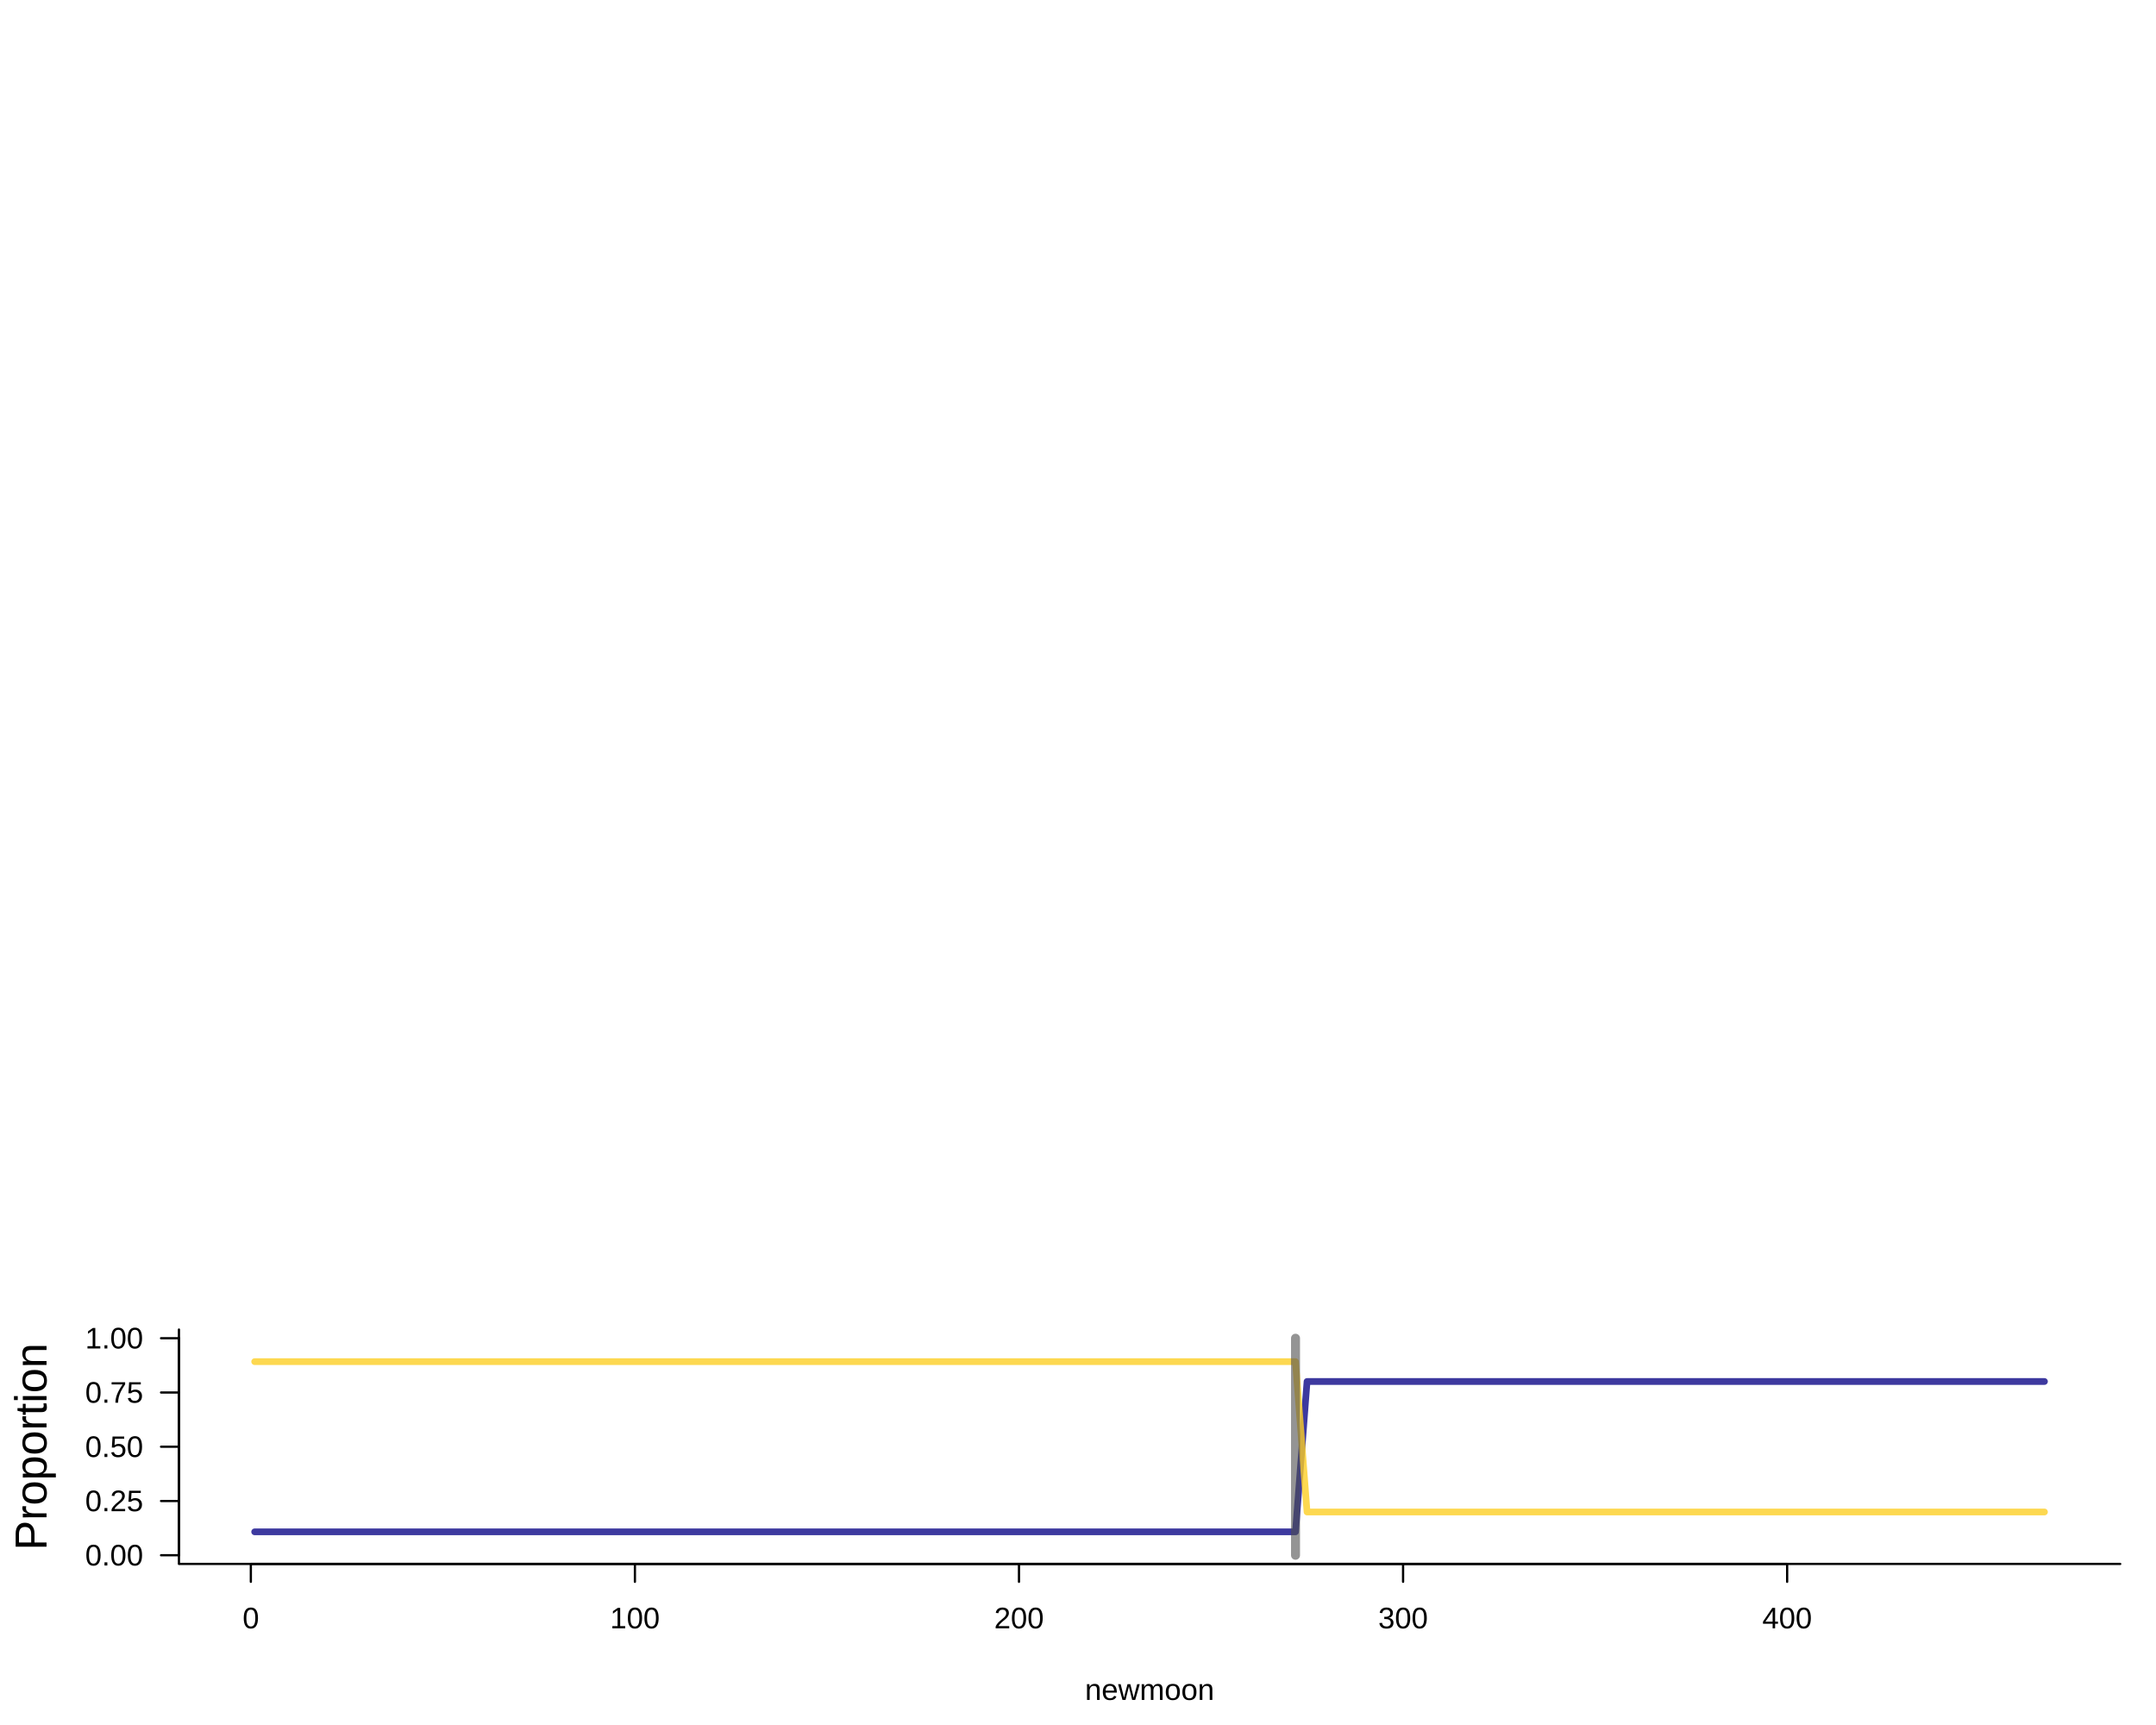
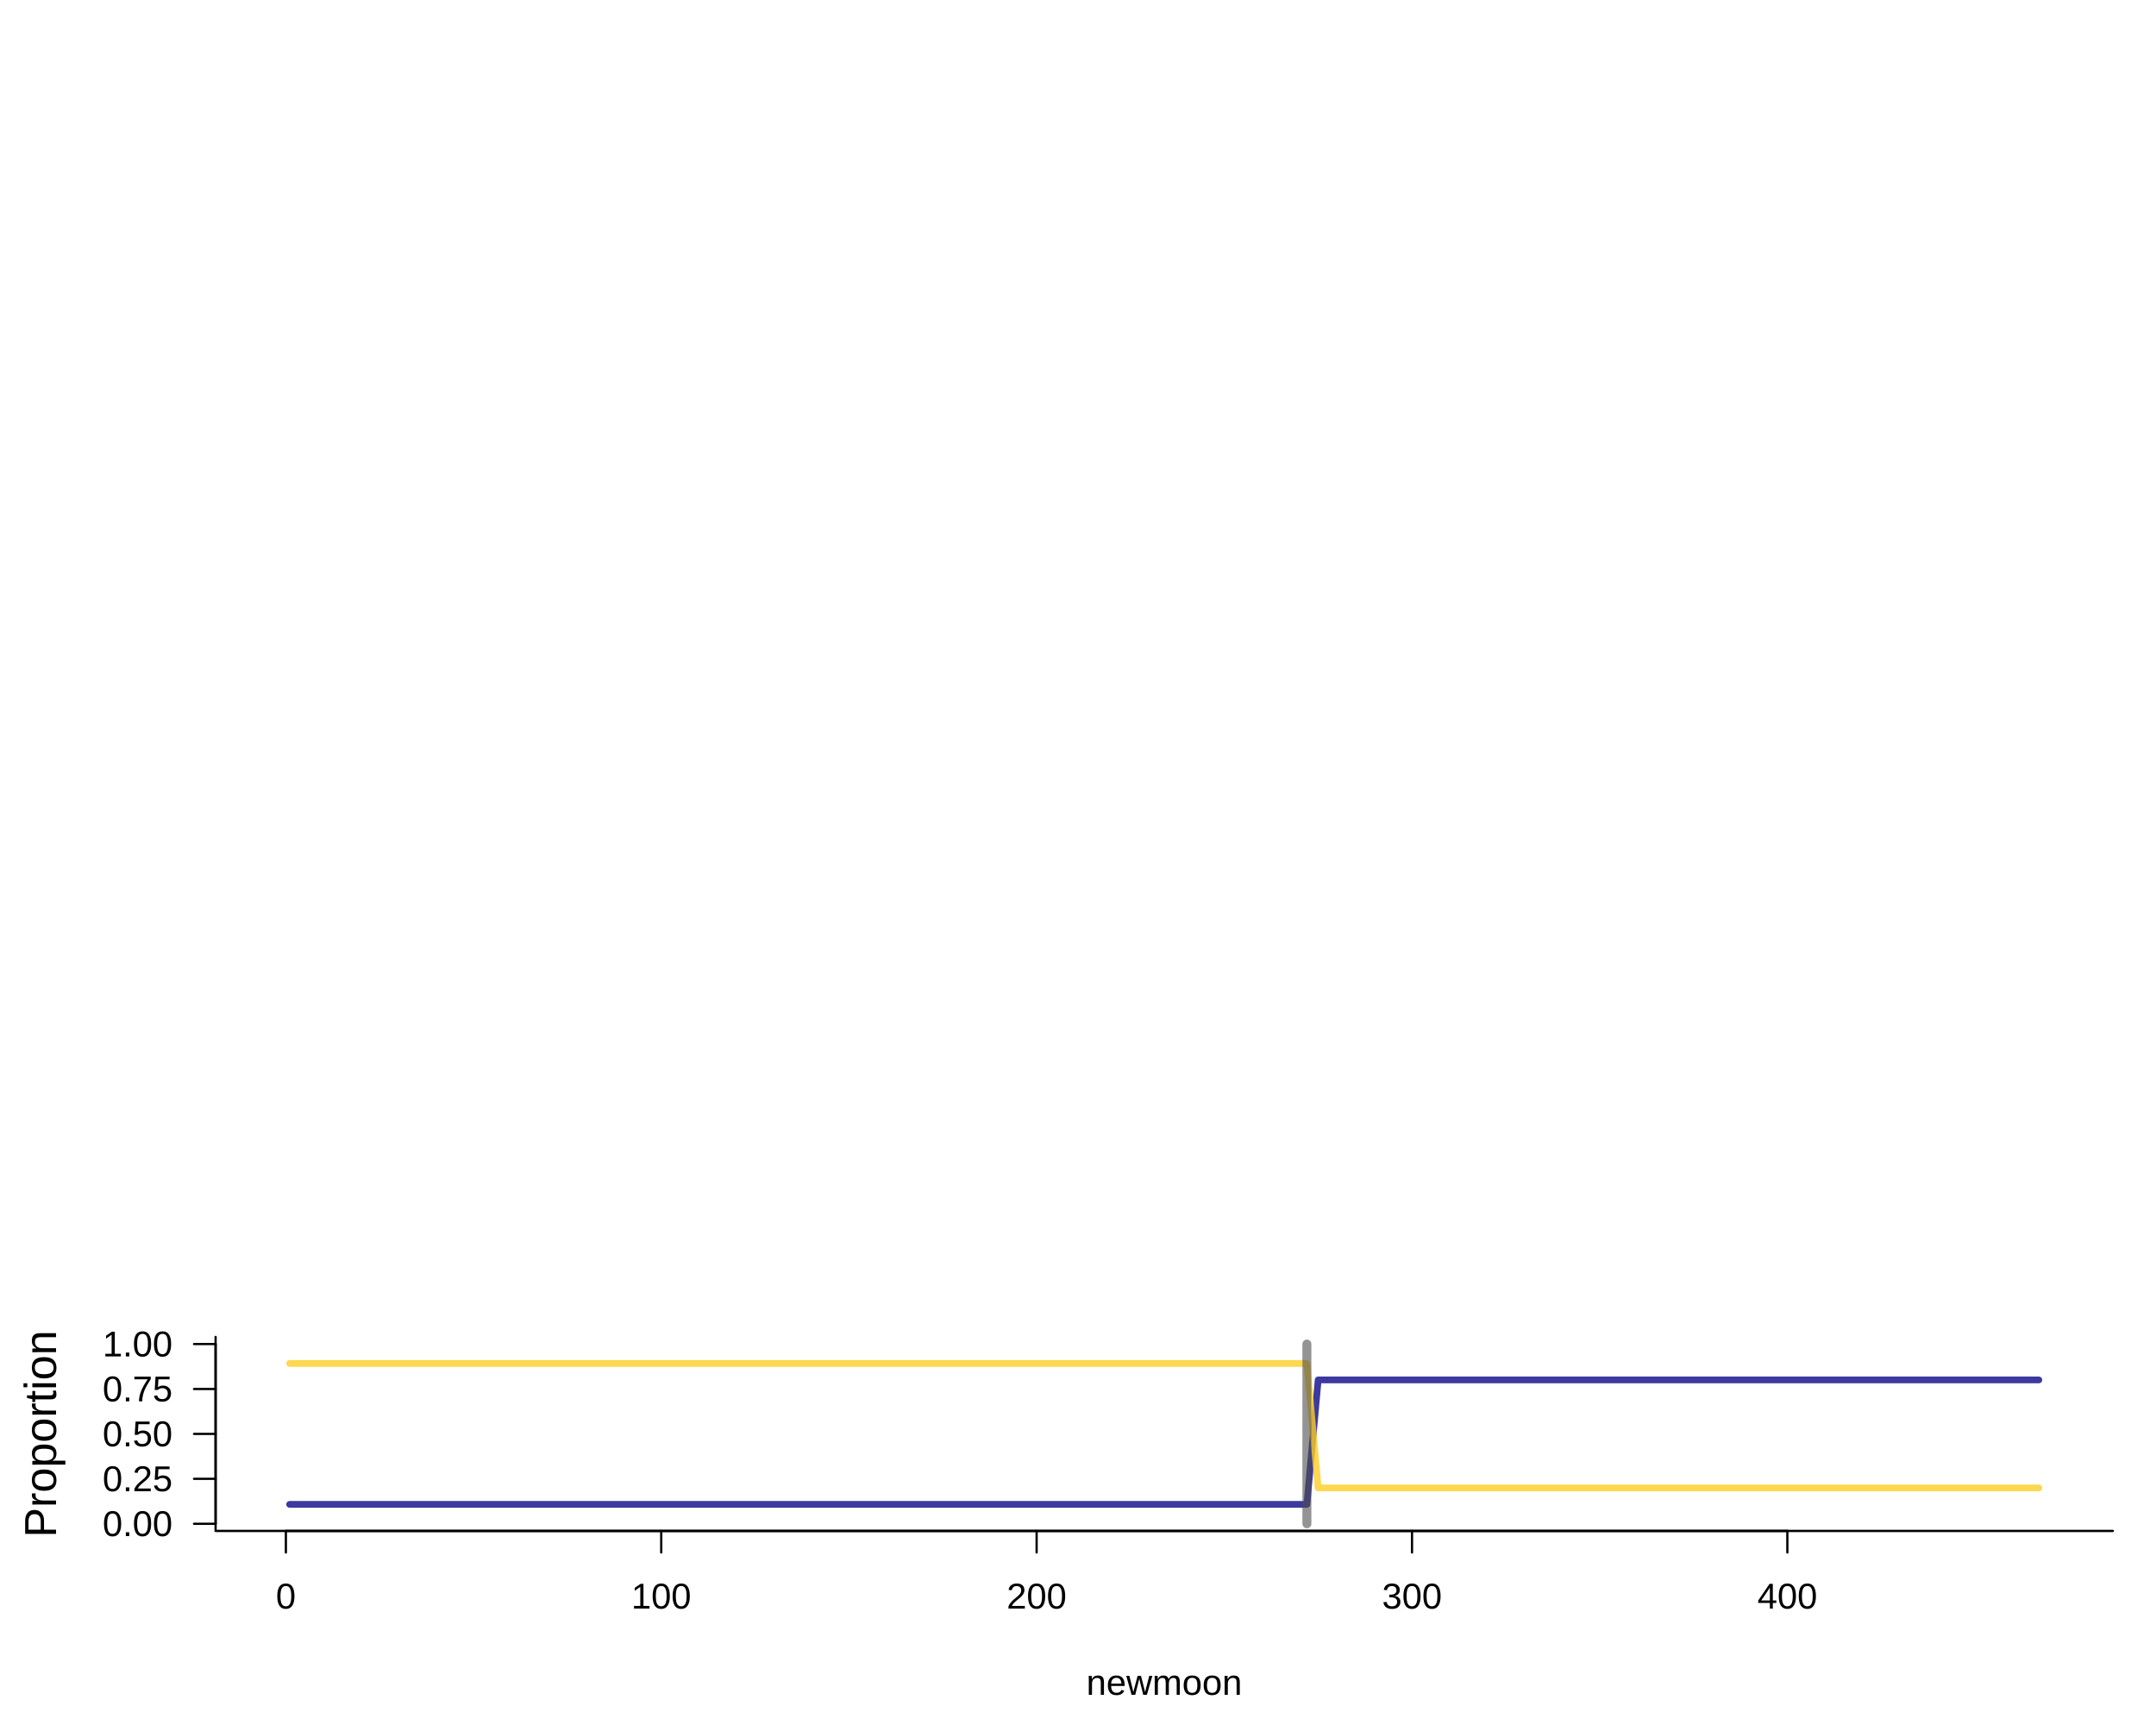
<svg xmlns="http://www.w3.org/2000/svg" viewBox="0 0 720.00 576.00">
  <defs>
    <style type="text/css">
    line, polyline, polygon, path, rect, circle {
      fill: none;
      stroke: #000000;
      stroke-linecap: round;
      stroke-linejoin: round;
      stroke-miterlimit: 10.00;
    }
  </style>
  </defs>
  <rect width="100%" height="100%" style="stroke: none; fill: #FFFFFF;" />
  <defs>
-     <clipPath id="cpNTkuNzZ8NzA4LjA1fDUyMi4yMnw0NDMuOTU=">
-       <rect x="59.76" y="443.95" width="648.29" height="78.26" />
+     <clipPath id="cpNzIuMDB8NzA1LjYwfDUxMS4yMHw0NDYuNDA=">
+       <rect x="72.00" y="446.40" width="633.60" height="64.80" />
    </clipPath>
  </defs>
  <defs>
    <clipPath id="cpMC4wMHw3MjAuMDB8NTc2LjAwfDAuMDA=">
      <rect x="0.00" y="0.00" width="720.00" height="576.00" />
    </clipPath>
  </defs>
-   <polyline points="59.76,443.95 59.76,522.22 708.05,522.22 " style="stroke-width: 0.75;" clip-path="url(#cpMC4wMHw3MjAuMDB8NTc2LjAwfDAuMDA=)" />
+   <polyline points="72.00,446.40 72.00,511.20 705.60,511.20 " style="stroke-width: 0.75;" clip-path="url(#cpMC4wMHw3MjAuMDB8NTc2LjAwfDAuMDA=)" />
  <defs>
    <clipPath id="cpMC4wMHw3MjAuMDB8NTc2LjAwfDQzMi4wMA==">
      <rect x="0.00" y="432.00" width="720.00" height="144.00" />
    </clipPath>
  </defs>
  <g clip-path="url(#cpMC4wMHw3MjAuMDB8NTc2LjAwfDQzMi4wMA==)">
-     <text x="362.33" y="567.63" style="font-size: 9.96px; font-family: Liberation Sans;" textLength="43.14px" lengthAdjust="spacingAndGlyphs">newmoon</text>
+     <text x="362.78" y="565.92" style="font-size: 12.00px; font-family: Liberation Sans;" textLength="52.03px" lengthAdjust="spacingAndGlyphs">newmoon</text>
  </g>
  <defs>
    <clipPath id="cpMC4wMHw3MjAuMDB8NTc2LjAwfDAuMDA=">
      <rect x="0.00" y="0.00" width="720.00" height="576.00" />
    </clipPath>
  </defs>
-   <line x1="59.76" y1="519.32" x2="59.76" y2="446.85" style="stroke-width: 0.75;" clip-path="url(#cpMC4wMHw3MjAuMDB8NTc2LjAwfDAuMDA=)" />
-   <line x1="59.76" y1="519.32" x2="53.78" y2="519.32" style="stroke-width: 0.75;" clip-path="url(#cpMC4wMHw3MjAuMDB8NTc2LjAwfDAuMDA=)" />
-   <line x1="59.76" y1="501.20" x2="53.78" y2="501.20" style="stroke-width: 0.75;" clip-path="url(#cpMC4wMHw3MjAuMDB8NTc2LjAwfDAuMDA=)" />
-   <line x1="59.76" y1="483.08" x2="53.78" y2="483.08" style="stroke-width: 0.75;" clip-path="url(#cpMC4wMHw3MjAuMDB8NTc2LjAwfDAuMDA=)" />
-   <line x1="59.76" y1="464.97" x2="53.78" y2="464.97" style="stroke-width: 0.75;" clip-path="url(#cpMC4wMHw3MjAuMDB8NTc2LjAwfDAuMDA=)" />
-   <line x1="59.76" y1="446.85" x2="53.78" y2="446.85" style="stroke-width: 0.75;" clip-path="url(#cpMC4wMHw3MjAuMDB8NTc2LjAwfDAuMDA=)" />
+   <line x1="72.00" y1="508.80" x2="72.00" y2="448.80" style="stroke-width: 0.75;" clip-path="url(#cpMC4wMHw3MjAuMDB8NTc2LjAwfDAuMDA=)" />
+   <line x1="72.00" y1="508.80" x2="64.80" y2="508.80" style="stroke-width: 0.75;" clip-path="url(#cpMC4wMHw3MjAuMDB8NTc2LjAwfDAuMDA=)" />
+   <line x1="72.00" y1="493.80" x2="64.80" y2="493.80" style="stroke-width: 0.75;" clip-path="url(#cpMC4wMHw3MjAuMDB8NTc2LjAwfDAuMDA=)" />
+   <line x1="72.00" y1="478.80" x2="64.80" y2="478.80" style="stroke-width: 0.75;" clip-path="url(#cpMC4wMHw3MjAuMDB8NTc2LjAwfDAuMDA=)" />
+   <line x1="72.00" y1="463.80" x2="64.80" y2="463.80" style="stroke-width: 0.75;" clip-path="url(#cpMC4wMHw3MjAuMDB8NTc2LjAwfDAuMDA=)" />
+   <line x1="72.00" y1="448.80" x2="64.80" y2="448.80" style="stroke-width: 0.75;" clip-path="url(#cpMC4wMHw3MjAuMDB8NTc2LjAwfDAuMDA=)" />
  <g clip-path="url(#cpMC4wMHw3MjAuMDB8NTc2LjAwfDAuMDA=)">
-     <text x="28.45" y="522.74" style="font-size: 9.96px; font-family: Liberation Sans;" textLength="19.36px" lengthAdjust="spacingAndGlyphs">0.00</text>
+     <text x="34.26" y="512.92" style="font-size: 12.00px; font-family: Liberation Sans;" textLength="23.34px" lengthAdjust="spacingAndGlyphs">0.00</text>
  </g>
  <g clip-path="url(#cpMC4wMHw3MjAuMDB8NTc2LjAwfDAuMDA=)">
-     <text x="28.45" y="504.62" style="font-size: 9.96px; font-family: Liberation Sans;" textLength="19.36px" lengthAdjust="spacingAndGlyphs">0.25</text>
+     <text x="34.26" y="497.93" style="font-size: 12.00px; font-family: Liberation Sans;" textLength="23.34px" lengthAdjust="spacingAndGlyphs">0.25</text>
  </g>
  <g clip-path="url(#cpMC4wMHw3MjAuMDB8NTc2LjAwfDAuMDA=)">
-     <text x="28.45" y="486.51" style="font-size: 9.96px; font-family: Liberation Sans;" textLength="19.36px" lengthAdjust="spacingAndGlyphs">0.50</text>
+     <text x="34.26" y="482.93" style="font-size: 12.00px; font-family: Liberation Sans;" textLength="23.34px" lengthAdjust="spacingAndGlyphs">0.50</text>
  </g>
  <g clip-path="url(#cpMC4wMHw3MjAuMDB8NTc2LjAwfDAuMDA=)">
-     <text x="28.45" y="468.39" style="font-size: 9.96px; font-family: Liberation Sans;" textLength="19.36px" lengthAdjust="spacingAndGlyphs">0.75</text>
+     <text x="34.26" y="467.93" style="font-size: 12.00px; font-family: Liberation Sans;" textLength="23.34px" lengthAdjust="spacingAndGlyphs">0.75</text>
  </g>
  <g clip-path="url(#cpMC4wMHw3MjAuMDB8NTc2LjAwfDAuMDA=)">
-     <text x="28.45" y="450.27" style="font-size: 9.96px; font-family: Liberation Sans;" textLength="19.36px" lengthAdjust="spacingAndGlyphs">1.00</text>
+     <text x="34.26" y="452.93" style="font-size: 12.00px; font-family: Liberation Sans;" textLength="23.34px" lengthAdjust="spacingAndGlyphs">1.00</text>
  </g>
-   <line x1="83.77" y1="522.22" x2="596.82" y2="522.22" style="stroke-width: 0.75;" clip-path="url(#cpMC4wMHw3MjAuMDB8NTc2LjAwfDAuMDA=)" />
-   <line x1="83.77" y1="522.22" x2="83.77" y2="528.19" style="stroke-width: 0.75;" clip-path="url(#cpMC4wMHw3MjAuMDB8NTc2LjAwfDAuMDA=)" />
-   <line x1="212.03" y1="522.22" x2="212.03" y2="528.19" style="stroke-width: 0.75;" clip-path="url(#cpMC4wMHw3MjAuMDB8NTc2LjAwfDAuMDA=)" />
-   <line x1="340.29" y1="522.22" x2="340.29" y2="528.19" style="stroke-width: 0.75;" clip-path="url(#cpMC4wMHw3MjAuMDB8NTc2LjAwfDAuMDA=)" />
-   <line x1="468.56" y1="522.22" x2="468.56" y2="528.19" style="stroke-width: 0.75;" clip-path="url(#cpMC4wMHw3MjAuMDB8NTc2LjAwfDAuMDA=)" />
-   <line x1="596.82" y1="522.22" x2="596.82" y2="528.19" style="stroke-width: 0.75;" clip-path="url(#cpMC4wMHw3MjAuMDB8NTc2LjAwfDAuMDA=)" />
+   <line x1="95.47" y1="511.20" x2="596.89" y2="511.20" style="stroke-width: 0.75;" clip-path="url(#cpMC4wMHw3MjAuMDB8NTc2LjAwfDAuMDA=)" />
+   <line x1="95.47" y1="511.20" x2="95.47" y2="518.40" style="stroke-width: 0.75;" clip-path="url(#cpMC4wMHw3MjAuMDB8NTc2LjAwfDAuMDA=)" />
+   <line x1="220.82" y1="511.20" x2="220.82" y2="518.40" style="stroke-width: 0.75;" clip-path="url(#cpMC4wMHw3MjAuMDB8NTc2LjAwfDAuMDA=)" />
+   <line x1="346.18" y1="511.20" x2="346.18" y2="518.40" style="stroke-width: 0.75;" clip-path="url(#cpMC4wMHw3MjAuMDB8NTc2LjAwfDAuMDA=)" />
+   <line x1="471.54" y1="511.20" x2="471.54" y2="518.40" style="stroke-width: 0.75;" clip-path="url(#cpMC4wMHw3MjAuMDB8NTc2LjAwfDAuMDA=)" />
+   <line x1="596.89" y1="511.20" x2="596.89" y2="518.40" style="stroke-width: 0.75;" clip-path="url(#cpMC4wMHw3MjAuMDB8NTc2LjAwfDAuMDA=)" />
  <g clip-path="url(#cpMC4wMHw3MjAuMDB8NTc2LjAwfDAuMDA=)">
-     <text x="81.01" y="543.73" style="font-size: 9.96px; font-family: Liberation Sans;" textLength="5.53px" lengthAdjust="spacingAndGlyphs">0</text>
+     <text x="92.13" y="537.12" style="font-size: 12.00px; font-family: Liberation Sans;" textLength="6.67px" lengthAdjust="spacingAndGlyphs">0</text>
  </g>
  <g clip-path="url(#cpMC4wMHw3MjAuMDB8NTc2LjAwfDAuMDA=)">
-     <text x="203.74" y="543.73" style="font-size: 9.96px; font-family: Liberation Sans;" textLength="16.59px" lengthAdjust="spacingAndGlyphs">100</text>
+     <text x="210.81" y="537.12" style="font-size: 12.00px; font-family: Liberation Sans;" textLength="20.02px" lengthAdjust="spacingAndGlyphs">100</text>
  </g>
  <g clip-path="url(#cpMC4wMHw3MjAuMDB8NTc2LjAwfDAuMDA=)">
-     <text x="332.00" y="543.73" style="font-size: 9.96px; font-family: Liberation Sans;" textLength="16.59px" lengthAdjust="spacingAndGlyphs">200</text>
+     <text x="336.17" y="537.12" style="font-size: 12.00px; font-family: Liberation Sans;" textLength="20.02px" lengthAdjust="spacingAndGlyphs">200</text>
  </g>
  <g clip-path="url(#cpMC4wMHw3MjAuMDB8NTc2LjAwfDAuMDA=)">
-     <text x="460.26" y="543.73" style="font-size: 9.96px; font-family: Liberation Sans;" textLength="16.59px" lengthAdjust="spacingAndGlyphs">300</text>
+     <text x="461.53" y="537.12" style="font-size: 12.00px; font-family: Liberation Sans;" textLength="20.02px" lengthAdjust="spacingAndGlyphs">300</text>
  </g>
  <g clip-path="url(#cpMC4wMHw3MjAuMDB8NTc2LjAwfDAuMDA=)">
-     <text x="588.52" y="543.73" style="font-size: 9.96px; font-family: Liberation Sans;" textLength="16.59px" lengthAdjust="spacingAndGlyphs">400</text>
+     <text x="586.88" y="537.12" style="font-size: 12.00px; font-family: Liberation Sans;" textLength="20.02px" lengthAdjust="spacingAndGlyphs">400</text>
  </g>
  <g clip-path="url(#cpMC4wMHw3MjAuMDB8NTc2LjAwfDAuMDA=)">
-     <text transform="translate(15.54,517.69) rotate(-90)" style="font-size: 15.00px; font-family: Liberation Sans;" textLength="69.22px" lengthAdjust="spacingAndGlyphs">Proportion</text>
+     <text transform="translate(18.72,513.41) rotate(-90)" style="font-size: 15.00px; font-family: Liberation Sans;" textLength="69.22px" lengthAdjust="spacingAndGlyphs">Proportion</text>
  </g>
  <defs>
-     <clipPath id="cpNTkuNzZ8NzA4LjA1fDUyMi4yMnw0NDMuOTU=">
-       <rect x="59.76" y="443.95" width="648.29" height="78.26" />
+     <clipPath id="cpNzIuMDB8NzA1LjYwfDUxMS4yMHw0NDYuNDA=">
+       <rect x="72.00" y="446.40" width="633.60" height="64.80" />
    </clipPath>
  </defs>
-   <polyline points="85.05,511.50 86.34,511.50 87.62,511.50 88.90,511.50 90.18,511.50 91.47,511.50 92.75,511.50 94.03,511.50 95.31,511.50 96.60,511.50 97.88,511.50 99.16,511.50 100.44,511.50 101.73,511.50 103.01,511.50 104.29,511.50 105.58,511.50 106.86,511.50 109.42,511.50 110.71,511.50 111.99,511.50 113.27,511.50 114.55,511.50 115.84,511.50 117.12,511.50 118.40,511.50 119.68,511.50 120.97,511.50 122.25,511.50 124.81,511.50 126.10,511.50 127.38,511.50 128.66,511.50 129.95,511.50 131.23,511.50 132.51,511.50 133.79,511.50 135.08,511.50 136.36,511.50 137.64,511.50 138.92,511.50 140.21,511.50 141.49,511.50 142.77,511.50 145.34,511.50 146.62,511.50 147.90,511.50 149.18,511.50 150.47,511.50 151.75,511.50 153.03,511.50 154.31,511.50 155.60,511.50 156.88,511.50 158.16,511.50 159.45,511.50 160.73,511.50 162.01,511.50 163.29,511.50 164.58,511.50 165.86,511.50 167.14,511.50 169.71,511.50 172.27,511.50 173.55,511.50 174.84,511.50 176.12,511.50 177.40,511.50 178.68,511.50 179.97,511.50 181.25,511.50 182.53,511.50 183.82,511.50 185.10,511.50 186.38,511.50 188.95,511.50 190.23,511.50 191.51,511.50 194.08,511.50 195.36,511.50 196.64,511.50 197.92,511.50 199.21,511.50 200.49,511.50 203.05,511.50 204.34,511.50 205.62,511.50 206.90,511.50 209.47,511.50 210.75,511.50 212.03,511.50 213.32,511.50 214.60,511.50 215.88,511.50 217.16,511.50 218.45,511.50 222.29,511.50 223.58,511.50 224.86,511.50 226.14,511.50 227.42,511.50 228.71,511.50 229.99,511.50 231.27,511.50 232.55,511.50 233.84,511.50 236.40,511.50 237.69,511.50 238.97,511.50 240.25,511.50 241.53,511.50 242.82,511.50 244.10,511.50 245.38,511.50 246.66,511.50 247.95,511.50 249.23,511.50 251.79,511.50 253.08,511.50 254.36,511.50 255.64,511.50 256.92,511.50 258.21,511.50 259.49,511.50 260.77,511.50 262.05,511.50 263.34,511.50 264.62,511.50 265.90,511.50 267.19,511.50 268.47,511.50 269.75,511.50 271.03,511.50 272.32,511.50 273.60,511.50 274.88,511.50 276.16,511.50 277.45,511.50 278.73,511.50 280.01,511.50 281.29,511.50 282.58,511.50 283.86,511.50 285.14,511.50 286.42,511.50 287.71,511.50 288.99,511.50 290.27,511.50 291.56,511.50 292.84,511.50 294.12,511.50 295.40,511.50 296.69,511.50 297.97,511.50 299.25,511.50 300.53,511.50 301.82,511.50 303.10,511.50 304.38,511.50 305.66,511.50 306.95,511.50 308.23,511.50 309.51,511.50 310.79,511.50 312.08,511.50 313.36,511.50 314.64,511.50 315.93,511.50 317.21,511.50 318.49,511.50 319.77,511.50 321.06,511.50 322.34,511.50 323.62,511.50 324.90,511.50 326.19,511.50 327.47,511.50 330.03,511.50 331.32,511.50 332.60,511.50 333.88,511.50 335.16,511.50 336.45,511.50 337.73,511.50 339.01,511.50 340.29,511.50 341.58,511.50 342.86,511.50 344.14,511.50 345.43,511.50 346.71,511.50 347.99,511.50 349.27,511.50 350.56,511.50 351.84,511.50 353.12,511.50 354.40,511.50 355.69,511.50 356.97,511.50 358.25,511.50 359.53,511.50 360.82,511.50 362.10,511.50 363.38,511.50 364.66,511.50 365.95,511.50 367.23,511.50 368.51,511.50 369.80,511.50 371.08,511.50 372.36,511.50 373.64,511.50 374.93,511.50 376.21,511.50 377.49,511.50 378.77,511.50 380.06,511.50 381.34,511.50 382.62,511.50 383.90,511.50 385.19,511.50 386.47,511.50 387.75,511.50 389.03,511.50 390.32,511.50 391.60,511.50 392.88,511.50 395.45,511.50 396.73,511.50 398.01,511.50 399.30,511.50 400.58,511.50 401.86,511.50 403.14,511.50 405.71,511.50 406.99,511.50 408.27,511.50 409.56,511.50 410.84,511.50 412.12,511.50 413.40,511.50 414.69,511.50 415.97,511.50 417.25,511.50 418.53,511.50 419.82,511.50 421.10,511.50 422.38,511.50 423.67,511.50 424.95,511.50 426.23,511.50 427.51,511.50 428.80,511.50 430.08,511.50 431.36,511.50 432.64,511.50 436.49,461.30 437.77,461.30 439.06,461.30 440.34,461.30 441.62,461.30 442.90,461.30 444.19,461.30 446.75,461.30 448.04,461.30 449.32,461.30 450.60,461.30 451.88,461.30 453.17,461.30 455.73,461.30 457.01,461.30 458.30,461.30 459.58,461.30 460.86,461.30 462.14,461.30 463.43,461.30 464.71,461.30 465.99,461.30 467.27,461.30 468.56,461.30 469.84,461.30 471.12,461.30 472.40,461.30 473.69,461.30 474.97,461.30 476.25,461.30 477.54,461.30 478.82,461.30 480.10,461.30 481.38,461.30 483.95,461.30 485.23,461.30 486.51,461.30 487.80,461.30 489.08,461.30 490.36,461.30 491.64,461.30 492.93,461.30 494.21,461.30 495.49,461.30 496.77,461.30 498.06,461.30 499.34,461.30 500.62,461.30 501.91,461.30 503.19,461.30 504.47,461.30 505.75,461.30 507.04,461.30 508.32,461.30 509.60,461.30 510.88,461.30 512.17,461.30 513.45,461.30 514.73,461.30 516.01,461.30 517.30,461.30 518.58,461.30 519.86,461.30 521.14,461.30 523.71,461.30 524.99,461.30 526.27,461.30 527.56,461.30 528.84,461.30 530.12,461.30 531.41,461.30 532.69,461.30 533.97,461.30 535.25,461.30 536.54,461.30 537.82,461.30 539.10,461.30 540.38,461.30 541.67,461.30 542.95,461.30 544.23,461.30 545.51,461.30 546.80,461.30 548.08,461.30 549.36,461.30 550.64,461.30 551.93,461.30 553.21,461.30 554.49,461.30 555.78,461.30 557.06,461.30 558.34,461.30 559.62,461.30 560.91,461.30 562.19,461.30 563.47,461.30 564.75,461.30 566.04,461.30 567.32,461.30 568.60,461.30 569.88,461.30 571.17,461.30 572.45,461.30 573.73,461.30 575.01,461.30 576.30,461.30 577.58,461.30 578.86,461.30 580.15,461.30 581.43,461.30 582.71,461.30 583.99,461.30 585.28,461.30 586.56,461.30 587.84,461.30 589.12,461.30 590.41,461.30 591.69,461.30 592.97,461.30 594.25,461.30 595.54,461.30 596.82,461.30 598.10,461.30 599.38,461.30 600.67,461.30 601.95,461.30 603.23,461.30 604.51,461.30 605.80,461.30 608.36,461.30 610.93,461.30 613.49,461.30 616.06,461.30 617.34,461.30 618.62,461.30 619.91,461.30 621.19,461.30 622.47,461.30 623.75,461.30 625.04,461.30 626.32,461.30 627.60,461.30 628.88,461.30 631.45,461.30 632.73,461.30 634.02,461.30 635.30,461.30 636.58,461.30 637.86,461.30 639.15,461.30 640.43,461.30 641.71,461.30 642.99,461.30 644.28,461.30 645.56,461.30 646.84,461.30 648.12,461.30 649.41,461.30 650.69,461.30 651.97,461.30 653.25,461.30 655.82,461.30 658.38,461.30 660.95,461.30 663.52,461.30 664.80,461.30 666.08,461.30 667.36,461.30 668.65,461.30 669.93,461.30 671.21,461.30 672.49,461.30 673.78,461.30 675.06,461.30 676.34,461.30 677.62,461.30 678.91,461.30 680.19,461.30 681.47,461.30 682.75,461.30 " style="stroke-width: 2.25; stroke: #0D0887; stroke-opacity: 0.80;" clip-path="url(#cpNTkuNzZ8NzA4LjA1fDUyMi4yMnw0NDMuOTU=)" />
-   <polyline points="85.05,454.67 86.34,454.67 87.62,454.67 88.90,454.67 90.18,454.67 91.47,454.67 92.75,454.67 94.03,454.67 95.31,454.67 96.60,454.67 97.88,454.67 99.16,454.67 100.44,454.67 101.73,454.67 103.01,454.67 104.29,454.67 105.58,454.67 106.86,454.67 109.42,454.67 110.71,454.67 111.99,454.67 113.27,454.67 114.55,454.67 115.84,454.67 117.12,454.67 118.40,454.67 119.68,454.67 120.97,454.67 122.25,454.67 124.81,454.67 126.10,454.67 127.38,454.67 128.66,454.67 129.95,454.67 131.23,454.67 132.51,454.67 133.79,454.67 135.08,454.67 136.36,454.67 137.64,454.67 138.92,454.67 140.21,454.67 141.49,454.67 142.77,454.67 145.34,454.67 146.62,454.67 147.90,454.67 149.18,454.67 150.47,454.67 151.75,454.67 153.03,454.67 154.31,454.67 155.60,454.67 156.88,454.67 158.16,454.67 159.45,454.67 160.73,454.67 162.01,454.67 163.29,454.67 164.58,454.67 165.86,454.67 167.14,454.67 169.71,454.67 172.27,454.67 173.55,454.67 174.84,454.67 176.12,454.67 177.40,454.67 178.68,454.67 179.97,454.67 181.25,454.67 182.53,454.67 183.82,454.67 185.10,454.67 186.38,454.67 188.95,454.67 190.23,454.67 191.51,454.67 194.08,454.67 195.36,454.67 196.64,454.67 197.92,454.67 199.21,454.67 200.49,454.67 203.05,454.67 204.34,454.67 205.62,454.67 206.90,454.67 209.47,454.67 210.75,454.67 212.03,454.67 213.32,454.67 214.60,454.67 215.88,454.67 217.16,454.67 218.45,454.67 222.29,454.67 223.58,454.67 224.86,454.67 226.14,454.67 227.42,454.67 228.71,454.67 229.99,454.67 231.27,454.67 232.55,454.67 233.84,454.67 236.40,454.67 237.69,454.67 238.97,454.67 240.25,454.67 241.53,454.67 242.82,454.67 244.10,454.67 245.38,454.67 246.66,454.67 247.95,454.67 249.23,454.67 251.79,454.67 253.08,454.67 254.36,454.67 255.64,454.67 256.92,454.67 258.21,454.67 259.49,454.67 260.77,454.67 262.05,454.67 263.34,454.67 264.62,454.67 265.90,454.67 267.19,454.67 268.47,454.67 269.75,454.67 271.03,454.67 272.32,454.67 273.60,454.67 274.88,454.67 276.16,454.67 277.45,454.67 278.73,454.67 280.01,454.67 281.29,454.67 282.58,454.67 283.86,454.67 285.14,454.67 286.42,454.67 287.71,454.67 288.99,454.67 290.27,454.67 291.56,454.67 292.84,454.67 294.12,454.67 295.40,454.67 296.69,454.67 297.97,454.67 299.25,454.67 300.53,454.67 301.82,454.67 303.10,454.67 304.38,454.67 305.66,454.67 306.95,454.67 308.23,454.67 309.51,454.67 310.79,454.67 312.08,454.67 313.36,454.67 314.64,454.67 315.93,454.67 317.21,454.67 318.49,454.67 319.77,454.67 321.06,454.67 322.34,454.67 323.62,454.67 324.90,454.67 326.19,454.67 327.47,454.67 330.03,454.67 331.32,454.67 332.60,454.67 333.88,454.67 335.16,454.67 336.45,454.67 337.73,454.67 339.01,454.67 340.29,454.67 341.58,454.67 342.86,454.67 344.14,454.67 345.43,454.67 346.71,454.67 347.99,454.67 349.27,454.67 350.56,454.67 351.84,454.67 353.12,454.67 354.40,454.67 355.69,454.67 356.97,454.67 358.25,454.67 359.53,454.67 360.82,454.67 362.10,454.67 363.38,454.67 364.66,454.67 365.95,454.67 367.23,454.67 368.51,454.67 369.80,454.67 371.08,454.67 372.36,454.67 373.64,454.67 374.93,454.67 376.21,454.67 377.49,454.67 378.77,454.67 380.06,454.67 381.34,454.67 382.62,454.67 383.90,454.67 385.19,454.67 386.47,454.67 387.75,454.67 389.03,454.67 390.32,454.67 391.60,454.67 392.88,454.67 395.45,454.67 396.73,454.67 398.01,454.67 399.30,454.67 400.58,454.67 401.86,454.67 403.14,454.67 405.71,454.67 406.99,454.67 408.27,454.67 409.56,454.67 410.84,454.67 412.12,454.67 413.40,454.67 414.69,454.67 415.97,454.67 417.25,454.67 418.53,454.67 419.82,454.67 421.10,454.67 422.38,454.67 423.67,454.67 424.95,454.67 426.23,454.67 427.51,454.67 428.80,454.67 430.08,454.67 431.36,454.67 432.64,454.67 436.49,504.87 437.77,504.87 439.06,504.87 440.34,504.87 441.62,504.87 442.90,504.87 444.19,504.87 446.75,504.87 448.04,504.87 449.32,504.87 450.60,504.87 451.88,504.87 453.17,504.87 455.73,504.87 457.01,504.87 458.30,504.87 459.58,504.87 460.86,504.87 462.14,504.87 463.43,504.87 464.71,504.87 465.99,504.87 467.27,504.87 468.56,504.87 469.84,504.87 471.12,504.87 472.40,504.87 473.69,504.87 474.97,504.87 476.25,504.87 477.54,504.87 478.82,504.87 480.10,504.87 481.38,504.87 483.95,504.87 485.23,504.87 486.51,504.87 487.80,504.87 489.08,504.87 490.36,504.87 491.64,504.87 492.93,504.87 494.21,504.87 495.49,504.87 496.77,504.87 498.06,504.87 499.34,504.87 500.62,504.87 501.91,504.87 503.19,504.87 504.47,504.87 505.75,504.87 507.04,504.87 508.32,504.87 509.60,504.87 510.88,504.87 512.17,504.87 513.45,504.87 514.73,504.87 516.01,504.87 517.30,504.87 518.58,504.87 519.86,504.87 521.14,504.87 523.71,504.87 524.99,504.87 526.27,504.87 527.56,504.87 528.84,504.87 530.12,504.87 531.41,504.87 532.69,504.87 533.97,504.87 535.25,504.87 536.54,504.87 537.82,504.87 539.10,504.87 540.38,504.87 541.67,504.87 542.95,504.87 544.23,504.87 545.51,504.87 546.80,504.87 548.08,504.87 549.36,504.87 550.64,504.87 551.93,504.87 553.21,504.87 554.49,504.87 555.78,504.87 557.06,504.87 558.34,504.87 559.62,504.87 560.91,504.87 562.19,504.87 563.47,504.87 564.75,504.87 566.04,504.87 567.32,504.87 568.60,504.87 569.88,504.87 571.17,504.87 572.45,504.87 573.73,504.87 575.01,504.87 576.30,504.87 577.58,504.87 578.86,504.87 580.15,504.87 581.43,504.87 582.71,504.87 583.99,504.87 585.28,504.87 586.56,504.87 587.84,504.87 589.12,504.87 590.41,504.87 591.69,504.87 592.97,504.87 594.25,504.87 595.54,504.87 596.82,504.87 598.10,504.87 599.38,504.87 600.67,504.87 601.95,504.87 603.23,504.87 604.51,504.87 605.80,504.87 608.36,504.87 610.93,504.87 613.49,504.87 616.06,504.87 617.34,504.87 618.62,504.87 619.91,504.87 621.19,504.87 622.47,504.87 623.75,504.87 625.04,504.87 626.32,504.87 627.60,504.87 628.88,504.87 631.45,504.87 632.73,504.87 634.02,504.87 635.30,504.87 636.58,504.87 637.86,504.87 639.15,504.87 640.43,504.87 641.71,504.87 642.99,504.87 644.28,504.87 645.56,504.87 646.84,504.87 648.12,504.87 649.41,504.87 650.69,504.87 651.97,504.87 653.25,504.87 655.82,504.87 658.38,504.87 660.95,504.87 663.52,504.87 664.80,504.87 666.08,504.87 667.36,504.87 668.65,504.87 669.93,504.87 671.21,504.87 672.49,504.87 673.78,504.87 675.06,504.87 676.34,504.87 677.62,504.87 678.91,504.87 680.19,504.87 681.47,504.87 682.75,504.87 " style="stroke-width: 2.25; stroke: #FCCE25; stroke-opacity: 0.80;" clip-path="url(#cpNTkuNzZ8NzA4LjA1fDUyMi4yMnw0NDMuOTU=)" />
-   <polyline points="432.64,519.32 432.64,446.85 " style="stroke-width: 3.00; stroke: #4D4D4D; stroke-opacity: 0.60;" clip-path="url(#cpNTkuNzZ8NzA4LjA1fDUyMi4yMnw0NDMuOTU=)" />
+   <polyline points="96.72,502.33 97.97,502.33 99.23,502.33 100.48,502.33 101.73,502.33 102.99,502.33 104.24,502.33 105.50,502.33 106.75,502.33 108.00,502.33 109.26,502.33 110.51,502.33 111.76,502.33 113.02,502.33 114.27,502.33 115.52,502.33 116.78,502.33 118.03,502.33 120.54,502.33 121.79,502.33 123.05,502.33 124.30,502.33 125.55,502.33 126.81,502.33 128.06,502.33 129.31,502.33 130.57,502.33 131.82,502.33 133.07,502.33 135.58,502.33 136.83,502.33 138.09,502.33 139.34,502.33 140.59,502.33 141.85,502.33 143.10,502.33 144.36,502.33 145.61,502.33 146.86,502.33 148.12,502.33 149.37,502.33 150.62,502.33 151.88,502.33 153.13,502.33 155.64,502.33 156.89,502.33 158.14,502.33 159.40,502.33 160.65,502.33 161.91,502.33 163.16,502.33 164.41,502.33 165.67,502.33 166.92,502.33 168.17,502.33 169.43,502.33 170.68,502.33 171.93,502.33 173.19,502.33 174.44,502.33 175.69,502.33 176.95,502.33 179.46,502.33 181.96,502.33 183.22,502.33 184.47,502.33 185.72,502.33 186.98,502.33 188.23,502.33 189.48,502.33 190.74,502.33 191.99,502.33 193.24,502.33 194.50,502.33 195.75,502.33 198.26,502.33 199.51,502.33 200.77,502.33 203.27,502.33 204.53,502.33 205.78,502.33 207.03,502.33 208.29,502.33 209.54,502.33 212.05,502.33 213.30,502.33 214.55,502.33 215.81,502.33 218.32,502.33 219.57,502.33 220.82,502.33 222.08,502.33 223.33,502.33 224.58,502.33 225.84,502.33 227.09,502.33 230.85,502.33 232.10,502.33 233.36,502.33 234.61,502.33 235.87,502.33 237.12,502.33 238.37,502.33 239.63,502.33 240.88,502.33 242.13,502.33 244.64,502.33 245.89,502.33 247.15,502.33 248.40,502.33 249.65,502.33 250.91,502.33 252.16,502.33 253.42,502.33 254.67,502.33 255.92,502.33 257.18,502.33 259.68,502.33 260.94,502.33 262.19,502.33 263.44,502.33 264.70,502.33 265.95,502.33 267.20,502.33 268.46,502.33 269.71,502.33 270.97,502.33 272.22,502.33 273.47,502.33 274.73,502.33 275.98,502.33 277.23,502.33 278.49,502.33 279.74,502.33 280.99,502.33 282.25,502.33 283.50,502.33 284.75,502.33 286.01,502.33 287.26,502.33 288.52,502.33 289.77,502.33 291.02,502.33 292.28,502.33 293.53,502.33 294.78,502.33 296.04,502.33 297.29,502.33 298.54,502.33 299.80,502.33 301.05,502.33 302.30,502.33 303.56,502.33 304.81,502.33 306.06,502.33 307.32,502.33 308.57,502.33 309.83,502.33 311.08,502.33 312.33,502.33 313.59,502.33 314.84,502.33 316.09,502.33 317.35,502.33 318.60,502.33 319.85,502.33 321.11,502.33 322.36,502.33 323.61,502.33 324.87,502.33 326.12,502.33 327.38,502.33 328.63,502.33 329.88,502.33 331.14,502.33 332.39,502.33 333.64,502.33 336.15,502.33 337.40,502.33 338.66,502.33 339.91,502.33 341.16,502.33 342.42,502.33 343.67,502.33 344.93,502.33 346.18,502.33 347.43,502.33 348.69,502.33 349.94,502.33 351.19,502.33 352.45,502.33 353.70,502.33 354.95,502.33 356.21,502.33 357.46,502.33 358.71,502.33 359.97,502.33 361.22,502.33 362.48,502.33 363.73,502.33 364.98,502.33 366.24,502.33 367.49,502.33 368.74,502.33 370.00,502.33 371.25,502.33 372.50,502.33 373.76,502.33 375.01,502.33 376.26,502.33 377.52,502.33 378.77,502.33 380.03,502.33 381.28,502.33 382.53,502.33 383.79,502.33 385.04,502.33 386.29,502.33 387.55,502.33 388.80,502.33 390.05,502.33 391.31,502.33 392.56,502.33 393.81,502.33 395.07,502.33 396.32,502.33 397.57,502.33 400.08,502.33 401.34,502.33 402.59,502.33 403.84,502.33 405.10,502.33 406.35,502.33 407.60,502.33 410.11,502.33 411.36,502.33 412.62,502.33 413.87,502.33 415.12,502.33 416.38,502.33 417.63,502.33 418.89,502.33 420.14,502.33 421.39,502.33 422.65,502.33 423.90,502.33 425.15,502.33 426.41,502.33 427.66,502.33 428.91,502.33 430.17,502.33 431.42,502.33 432.67,502.33 433.93,502.33 435.18,502.33 436.44,502.33 440.20,460.77 441.45,460.77 442.70,460.77 443.96,460.77 445.21,460.77 446.46,460.77 447.72,460.77 450.22,460.77 451.48,460.77 452.73,460.77 453.99,460.77 455.24,460.77 456.49,460.77 459.00,460.77 460.25,460.77 461.51,460.77 462.76,460.77 464.01,460.77 465.27,460.77 466.52,460.77 467.77,460.77 469.03,460.77 470.28,460.77 471.54,460.77 472.79,460.77 474.04,460.77 475.30,460.77 476.55,460.77 477.80,460.77 479.06,460.77 480.31,460.77 481.56,460.77 482.82,460.77 484.07,460.77 486.58,460.77 487.83,460.77 489.08,460.77 490.34,460.77 491.59,460.77 492.85,460.77 494.10,460.77 495.35,460.77 496.61,460.77 497.86,460.77 499.11,460.77 500.37,460.77 501.62,460.77 502.87,460.77 504.13,460.77 505.38,460.77 506.63,460.77 507.89,460.77 509.14,460.77 510.40,460.77 511.65,460.77 512.90,460.77 514.16,460.77 515.41,460.77 516.66,460.77 517.92,460.77 519.17,460.77 520.42,460.77 521.68,460.77 522.93,460.77 525.44,460.77 526.69,460.77 527.95,460.77 529.20,460.77 530.45,460.77 531.71,460.77 532.96,460.77 534.21,460.77 535.47,460.77 536.72,460.77 537.97,460.77 539.23,460.77 540.48,460.77 541.73,460.77 542.99,460.77 544.24,460.77 545.50,460.77 546.75,460.77 548.00,460.77 549.26,460.77 550.51,460.77 551.76,460.77 553.02,460.77 554.27,460.77 555.52,460.77 556.78,460.77 558.03,460.77 559.28,460.77 560.54,460.77 561.79,460.77 563.05,460.77 564.30,460.77 565.55,460.77 566.81,460.77 568.06,460.77 569.31,460.77 570.57,460.77 571.82,460.77 573.07,460.77 574.33,460.77 575.58,460.77 576.83,460.77 578.09,460.77 579.34,460.77 580.59,460.77 581.85,460.77 583.10,460.77 584.36,460.77 585.61,460.77 586.86,460.77 588.12,460.77 589.37,460.77 590.62,460.77 591.88,460.77 593.13,460.77 594.38,460.77 595.64,460.77 596.89,460.77 598.14,460.77 599.40,460.77 600.65,460.77 601.91,460.77 603.16,460.77 604.41,460.77 605.67,460.77 608.17,460.77 610.68,460.77 613.19,460.77 615.69,460.77 616.95,460.77 618.20,460.77 619.46,460.77 620.71,460.77 621.96,460.77 623.22,460.77 624.47,460.77 625.72,460.77 626.98,460.77 628.23,460.77 630.74,460.77 631.99,460.77 633.24,460.77 634.50,460.77 635.75,460.77 637.01,460.77 638.26,460.77 639.51,460.77 640.77,460.77 642.02,460.77 643.27,460.77 644.53,460.77 645.78,460.77 647.03,460.77 648.29,460.77 649.54,460.77 650.79,460.77 652.05,460.77 654.55,460.77 657.06,460.77 659.57,460.77 662.08,460.77 663.33,460.77 664.58,460.77 665.84,460.77 667.09,460.77 668.34,460.77 669.60,460.77 670.85,460.77 672.10,460.77 673.36,460.77 674.61,460.77 675.87,460.77 677.12,460.77 678.37,460.77 679.63,460.77 680.88,460.77 " style="stroke-width: 2.25; stroke: #0D0887; stroke-opacity: 0.80;" clip-path="url(#cpNzIuMDB8NzA1LjYwfDUxMS4yMHw0NDYuNDA=)" />
+   <polyline points="96.72,455.27 97.97,455.27 99.23,455.27 100.48,455.27 101.73,455.27 102.99,455.27 104.24,455.27 105.50,455.27 106.75,455.27 108.00,455.27 109.26,455.27 110.51,455.27 111.76,455.27 113.02,455.27 114.27,455.27 115.52,455.27 116.78,455.27 118.03,455.27 120.54,455.27 121.79,455.27 123.05,455.27 124.30,455.27 125.55,455.27 126.81,455.27 128.06,455.27 129.31,455.27 130.57,455.27 131.82,455.27 133.07,455.27 135.58,455.27 136.83,455.27 138.09,455.27 139.34,455.27 140.59,455.27 141.85,455.27 143.10,455.27 144.36,455.27 145.61,455.27 146.86,455.27 148.12,455.27 149.37,455.27 150.62,455.27 151.88,455.27 153.13,455.27 155.64,455.27 156.89,455.27 158.14,455.27 159.40,455.27 160.65,455.27 161.91,455.27 163.16,455.27 164.41,455.27 165.67,455.27 166.92,455.27 168.17,455.27 169.43,455.27 170.68,455.27 171.93,455.27 173.19,455.27 174.44,455.27 175.69,455.27 176.95,455.27 179.46,455.27 181.96,455.27 183.22,455.27 184.47,455.27 185.72,455.27 186.98,455.27 188.23,455.27 189.48,455.27 190.74,455.27 191.99,455.27 193.24,455.27 194.50,455.27 195.75,455.27 198.26,455.27 199.51,455.27 200.77,455.27 203.27,455.27 204.53,455.27 205.78,455.27 207.03,455.27 208.29,455.27 209.54,455.27 212.05,455.27 213.30,455.27 214.55,455.27 215.81,455.27 218.32,455.27 219.57,455.27 220.82,455.27 222.08,455.27 223.33,455.27 224.58,455.27 225.84,455.27 227.09,455.27 230.85,455.27 232.10,455.27 233.36,455.27 234.61,455.27 235.87,455.27 237.12,455.27 238.37,455.27 239.63,455.27 240.88,455.27 242.13,455.27 244.64,455.27 245.89,455.27 247.15,455.27 248.40,455.27 249.65,455.27 250.91,455.27 252.16,455.27 253.42,455.27 254.67,455.27 255.92,455.27 257.18,455.27 259.68,455.27 260.94,455.27 262.19,455.27 263.44,455.27 264.70,455.27 265.95,455.27 267.20,455.27 268.46,455.27 269.71,455.27 270.97,455.27 272.22,455.27 273.47,455.27 274.73,455.27 275.98,455.27 277.23,455.27 278.49,455.27 279.74,455.27 280.99,455.27 282.25,455.27 283.50,455.27 284.75,455.27 286.01,455.27 287.26,455.27 288.52,455.27 289.77,455.27 291.02,455.27 292.28,455.27 293.53,455.27 294.78,455.27 296.04,455.27 297.29,455.27 298.54,455.27 299.80,455.27 301.05,455.27 302.30,455.27 303.56,455.27 304.81,455.27 306.06,455.27 307.32,455.27 308.57,455.27 309.83,455.27 311.08,455.27 312.33,455.27 313.59,455.27 314.84,455.27 316.09,455.27 317.35,455.27 318.60,455.27 319.85,455.27 321.11,455.27 322.36,455.27 323.61,455.27 324.87,455.27 326.12,455.27 327.38,455.27 328.63,455.27 329.88,455.27 331.14,455.27 332.39,455.27 333.64,455.27 336.15,455.27 337.40,455.27 338.66,455.27 339.91,455.27 341.16,455.27 342.42,455.27 343.67,455.27 344.93,455.27 346.18,455.27 347.43,455.27 348.69,455.27 349.94,455.27 351.19,455.27 352.45,455.27 353.70,455.27 354.95,455.27 356.21,455.27 357.46,455.27 358.71,455.27 359.97,455.27 361.22,455.27 362.48,455.27 363.73,455.27 364.98,455.27 366.24,455.27 367.49,455.27 368.74,455.27 370.00,455.27 371.25,455.27 372.50,455.27 373.76,455.27 375.01,455.27 376.26,455.27 377.52,455.27 378.77,455.27 380.03,455.27 381.28,455.27 382.53,455.27 383.79,455.27 385.04,455.27 386.29,455.27 387.55,455.27 388.80,455.27 390.05,455.27 391.31,455.27 392.56,455.27 393.81,455.27 395.07,455.27 396.32,455.27 397.57,455.27 400.08,455.27 401.34,455.27 402.59,455.27 403.84,455.27 405.10,455.27 406.35,455.27 407.60,455.27 410.11,455.27 411.36,455.27 412.62,455.27 413.87,455.27 415.12,455.27 416.38,455.27 417.63,455.27 418.89,455.27 420.14,455.27 421.39,455.27 422.65,455.27 423.90,455.27 425.15,455.27 426.41,455.27 427.66,455.27 428.91,455.27 430.17,455.27 431.42,455.27 432.67,455.27 433.93,455.27 435.18,455.27 436.44,455.27 440.20,496.83 441.45,496.83 442.70,496.83 443.96,496.83 445.21,496.83 446.46,496.83 447.72,496.83 450.22,496.83 451.48,496.83 452.73,496.83 453.99,496.83 455.24,496.83 456.49,496.83 459.00,496.83 460.25,496.83 461.51,496.83 462.76,496.83 464.01,496.83 465.27,496.83 466.52,496.83 467.77,496.83 469.03,496.83 470.28,496.83 471.54,496.83 472.79,496.83 474.04,496.83 475.30,496.83 476.55,496.83 477.80,496.83 479.06,496.83 480.31,496.83 481.56,496.83 482.82,496.83 484.07,496.83 486.58,496.83 487.83,496.83 489.08,496.83 490.34,496.83 491.59,496.83 492.85,496.83 494.10,496.83 495.35,496.83 496.61,496.83 497.86,496.83 499.11,496.83 500.37,496.83 501.62,496.83 502.87,496.83 504.13,496.83 505.38,496.83 506.63,496.83 507.89,496.83 509.14,496.83 510.40,496.83 511.65,496.83 512.90,496.83 514.16,496.83 515.41,496.83 516.66,496.83 517.92,496.83 519.17,496.83 520.42,496.83 521.68,496.83 522.93,496.83 525.44,496.83 526.69,496.83 527.95,496.83 529.20,496.83 530.45,496.83 531.71,496.83 532.96,496.83 534.21,496.83 535.47,496.83 536.72,496.83 537.97,496.83 539.23,496.83 540.48,496.83 541.73,496.83 542.99,496.83 544.24,496.83 545.50,496.83 546.75,496.83 548.00,496.83 549.26,496.83 550.51,496.83 551.76,496.83 553.02,496.83 554.27,496.83 555.52,496.83 556.78,496.83 558.03,496.83 559.28,496.83 560.54,496.83 561.79,496.83 563.05,496.83 564.30,496.83 565.55,496.83 566.81,496.83 568.06,496.83 569.31,496.83 570.57,496.83 571.82,496.83 573.07,496.83 574.33,496.83 575.58,496.83 576.83,496.83 578.09,496.83 579.34,496.83 580.59,496.83 581.85,496.83 583.10,496.83 584.36,496.83 585.61,496.83 586.86,496.83 588.12,496.83 589.37,496.83 590.62,496.83 591.88,496.83 593.13,496.83 594.38,496.83 595.64,496.83 596.89,496.83 598.14,496.83 599.40,496.83 600.65,496.83 601.91,496.83 603.16,496.83 604.41,496.83 605.67,496.83 608.17,496.83 610.68,496.83 613.19,496.83 615.69,496.83 616.95,496.83 618.20,496.83 619.46,496.83 620.71,496.83 621.96,496.83 623.22,496.83 624.47,496.83 625.72,496.83 626.98,496.83 628.23,496.83 630.74,496.83 631.99,496.83 633.24,496.83 634.50,496.83 635.75,496.83 637.01,496.83 638.26,496.83 639.51,496.83 640.77,496.83 642.02,496.83 643.27,496.83 644.53,496.83 645.78,496.83 647.03,496.83 648.29,496.83 649.54,496.83 650.79,496.83 652.05,496.83 654.55,496.83 657.06,496.83 659.57,496.83 662.08,496.83 663.33,496.83 664.58,496.83 665.84,496.83 667.09,496.83 668.34,496.83 669.60,496.83 670.85,496.83 672.10,496.83 673.36,496.83 674.61,496.83 675.87,496.83 677.12,496.83 678.37,496.83 679.63,496.83 680.88,496.83 " style="stroke-width: 2.25; stroke: #FCCE25; stroke-opacity: 0.80;" clip-path="url(#cpNzIuMDB8NzA1LjYwfDUxMS4yMHw0NDYuNDA=)" />
+   <polyline points="436.44,508.80 436.44,448.80 " style="stroke-width: 3.00; stroke: #4D4D4D; stroke-opacity: 0.60;" clip-path="url(#cpNzIuMDB8NzA1LjYwfDUxMS4yMHw0NDYuNDA=)" />
</svg>
